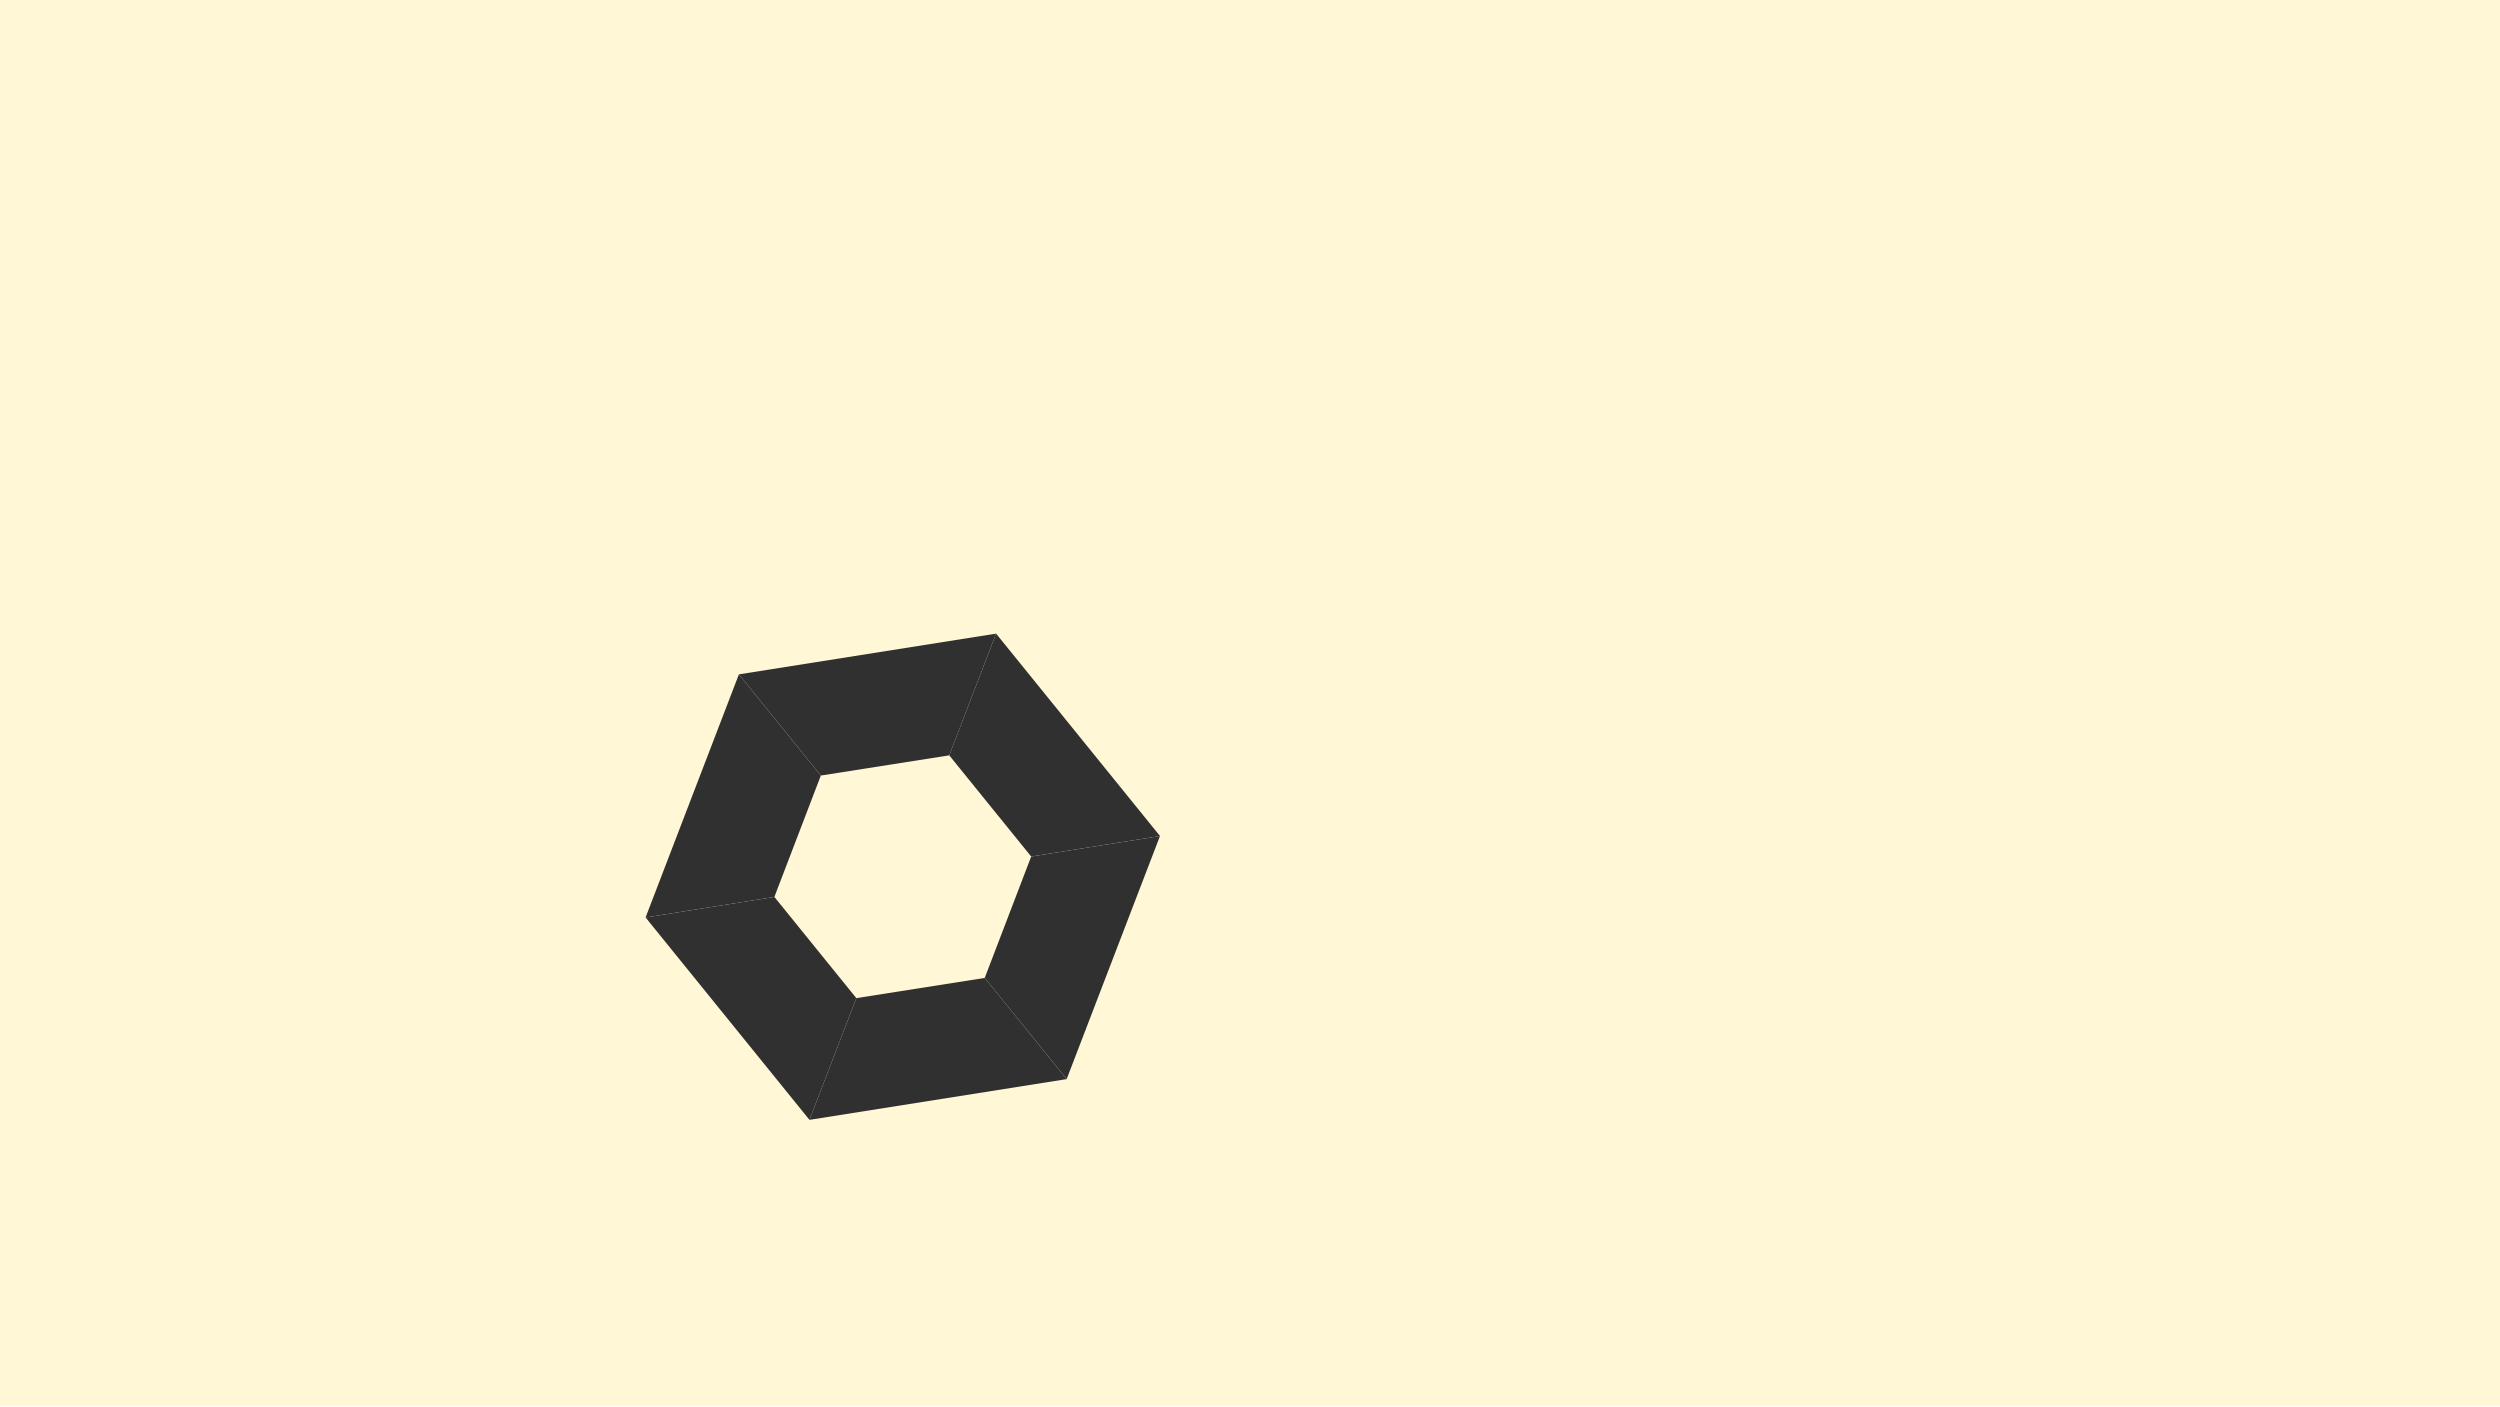
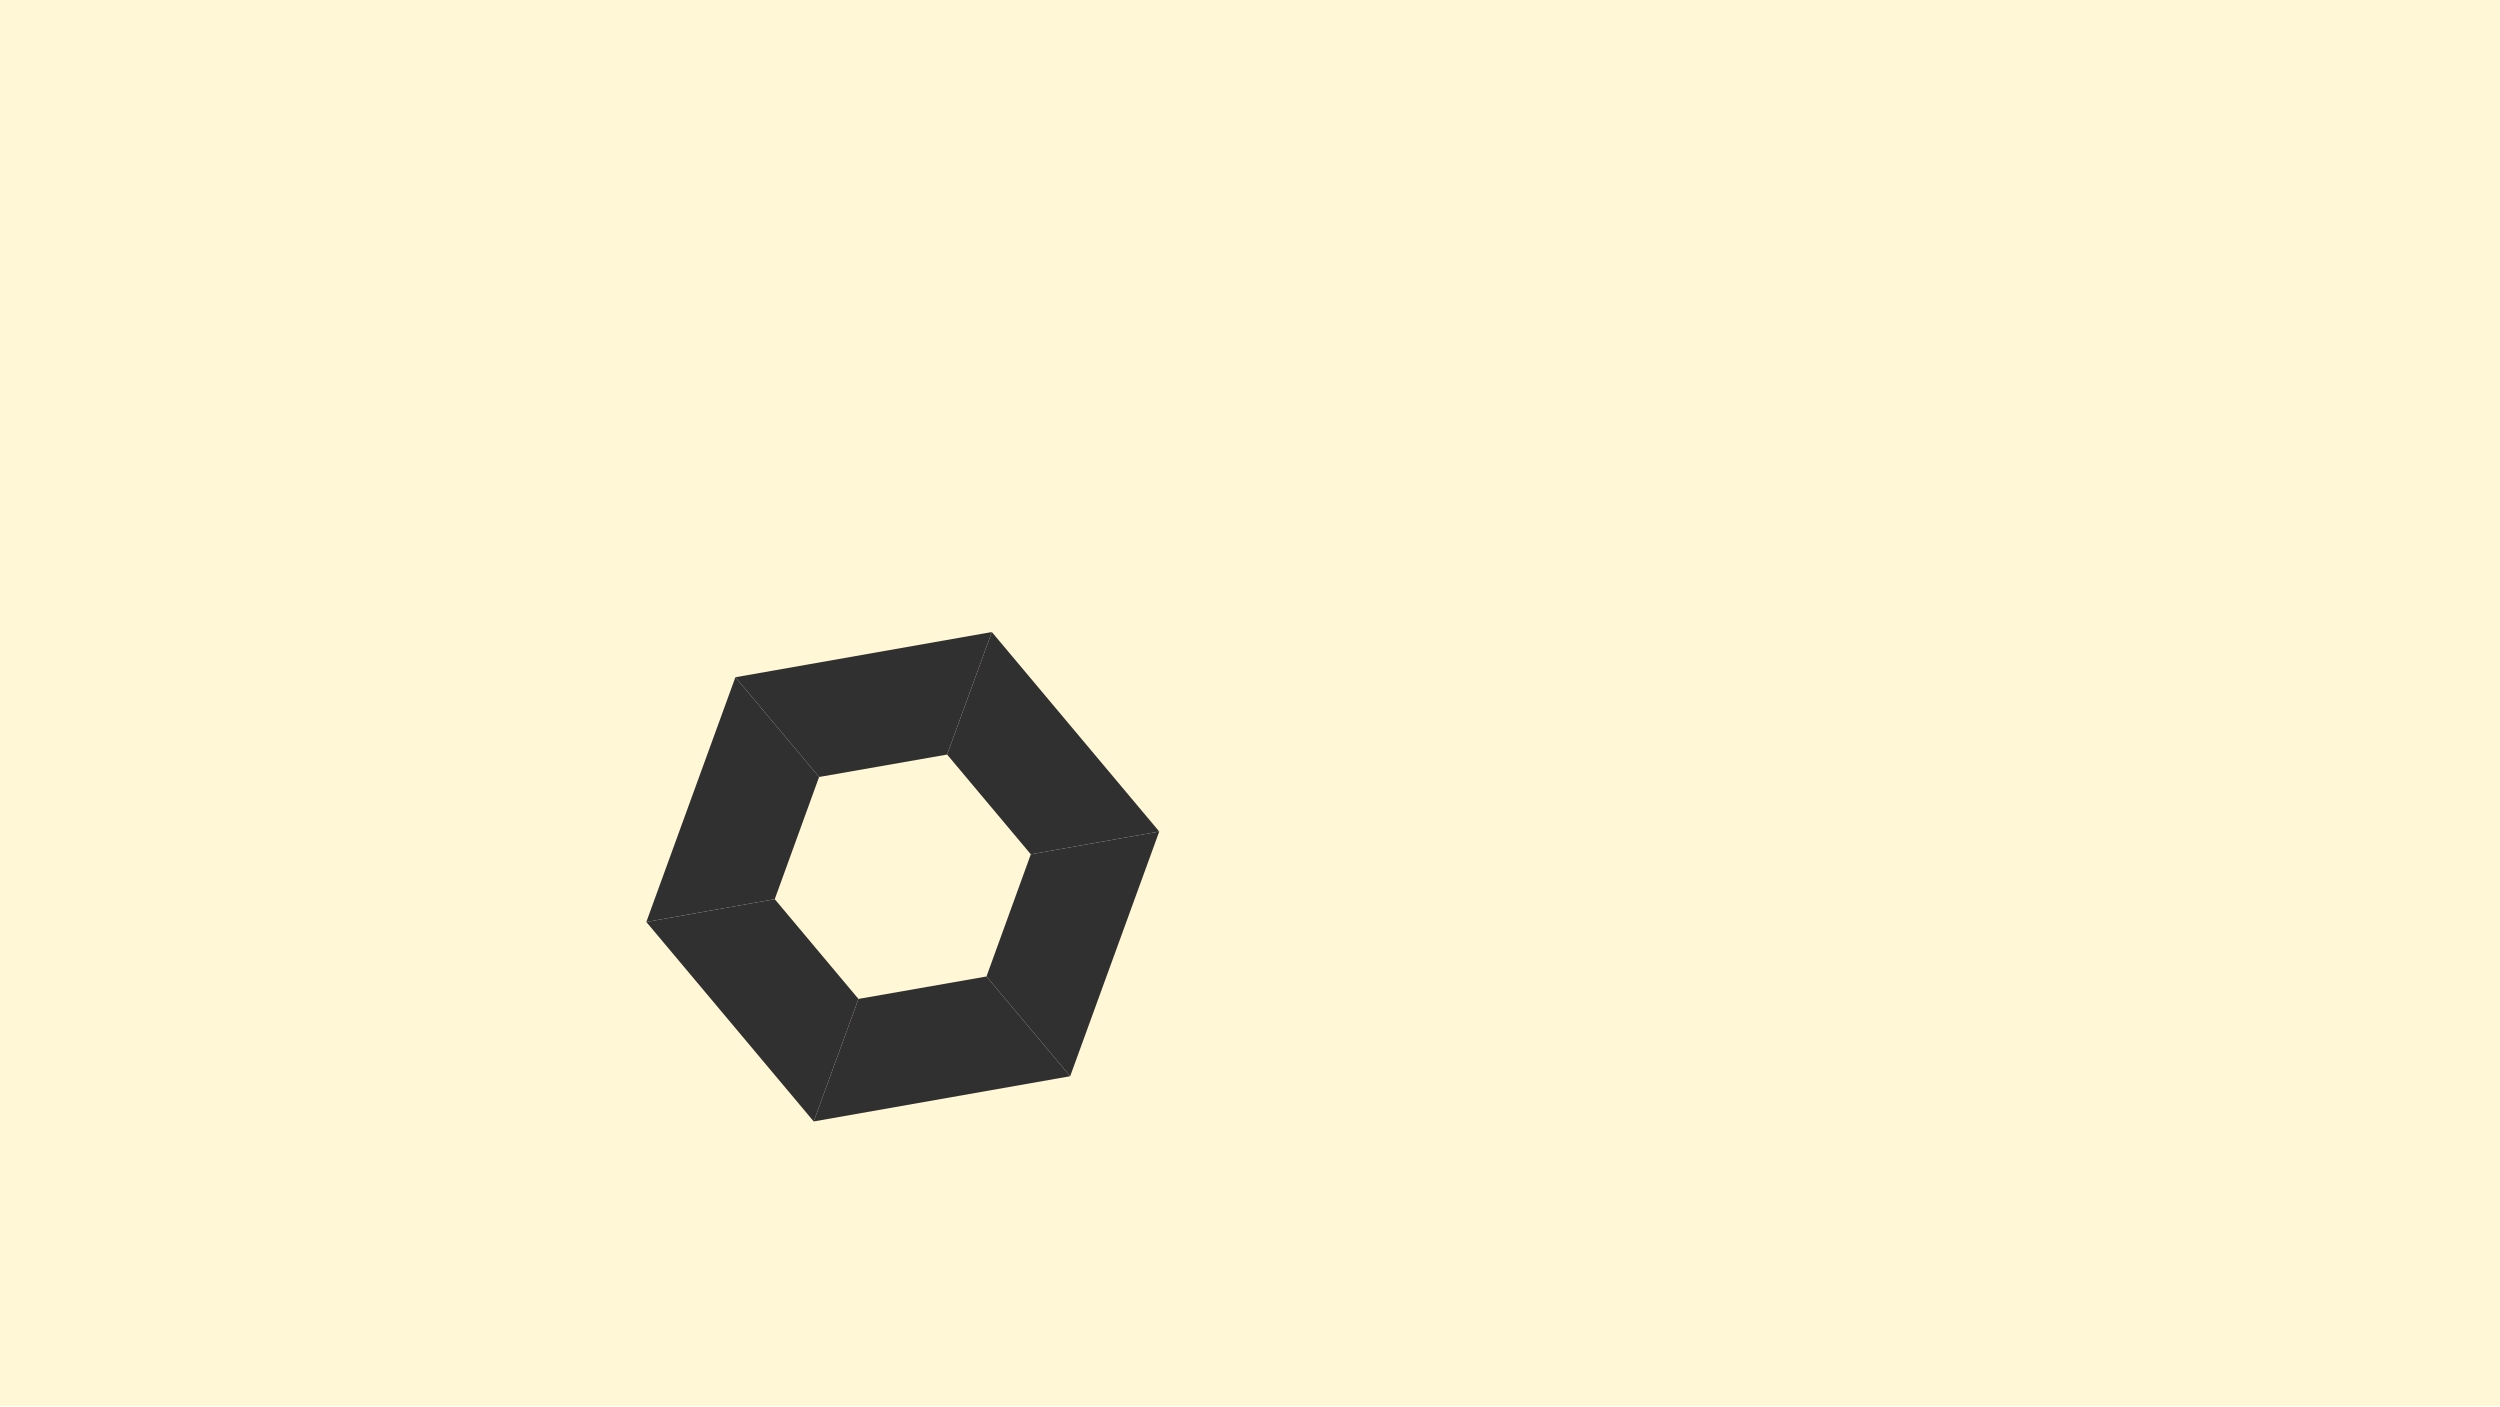
<svg xmlns="http://www.w3.org/2000/svg" viewBox="0 0 720 405">
  <rect x="0" y="0" width="720.0" height="405.0" stroke="none" fill="#FFF7D5" />
  <g transform="translate(360, 202.5) scale(1, -1) rotate(-0.0) translate(-0, -0)">
-     <g id="example" transform="translate(-100.0, -50.0) rotate(669.0) scale(150.0, 150.0)">
+     <g id="example" transform="translate(-100.0, -50.0) rotate(130.0) scale(150.0, 150.0)">
      <g stroke="none" fill-opacity="1.00" fill="#303030">
        <path d="M 0.5 -0 L 0.25 0.433 L 0.125 0.216 L 0.25 -0 Z" />
        <path d="M 0.25 0.433 L -0.25 0.433 L -0.125 0.216 L 0.125 0.216 Z" />
        <path d="M -0.25 0.433 L -0.5 -0 L -0.25 -0 L -0.125 0.216 Z" />
        <path d="M -0.5 -0 L -0.25 -0.433 L -0.125 -0.216 L -0.25 -0 Z" />
        <path d="M -0.25 -0.433 L 0.25 -0.433 L 0.125 -0.216 L -0.125 -0.216 Z" />
        <path d="M 0.25 -0.433 L 0.5 -0 L 0.25 -0 L 0.125 -0.216 Z" />
      </g>
    </g>
  </g>
</svg>
